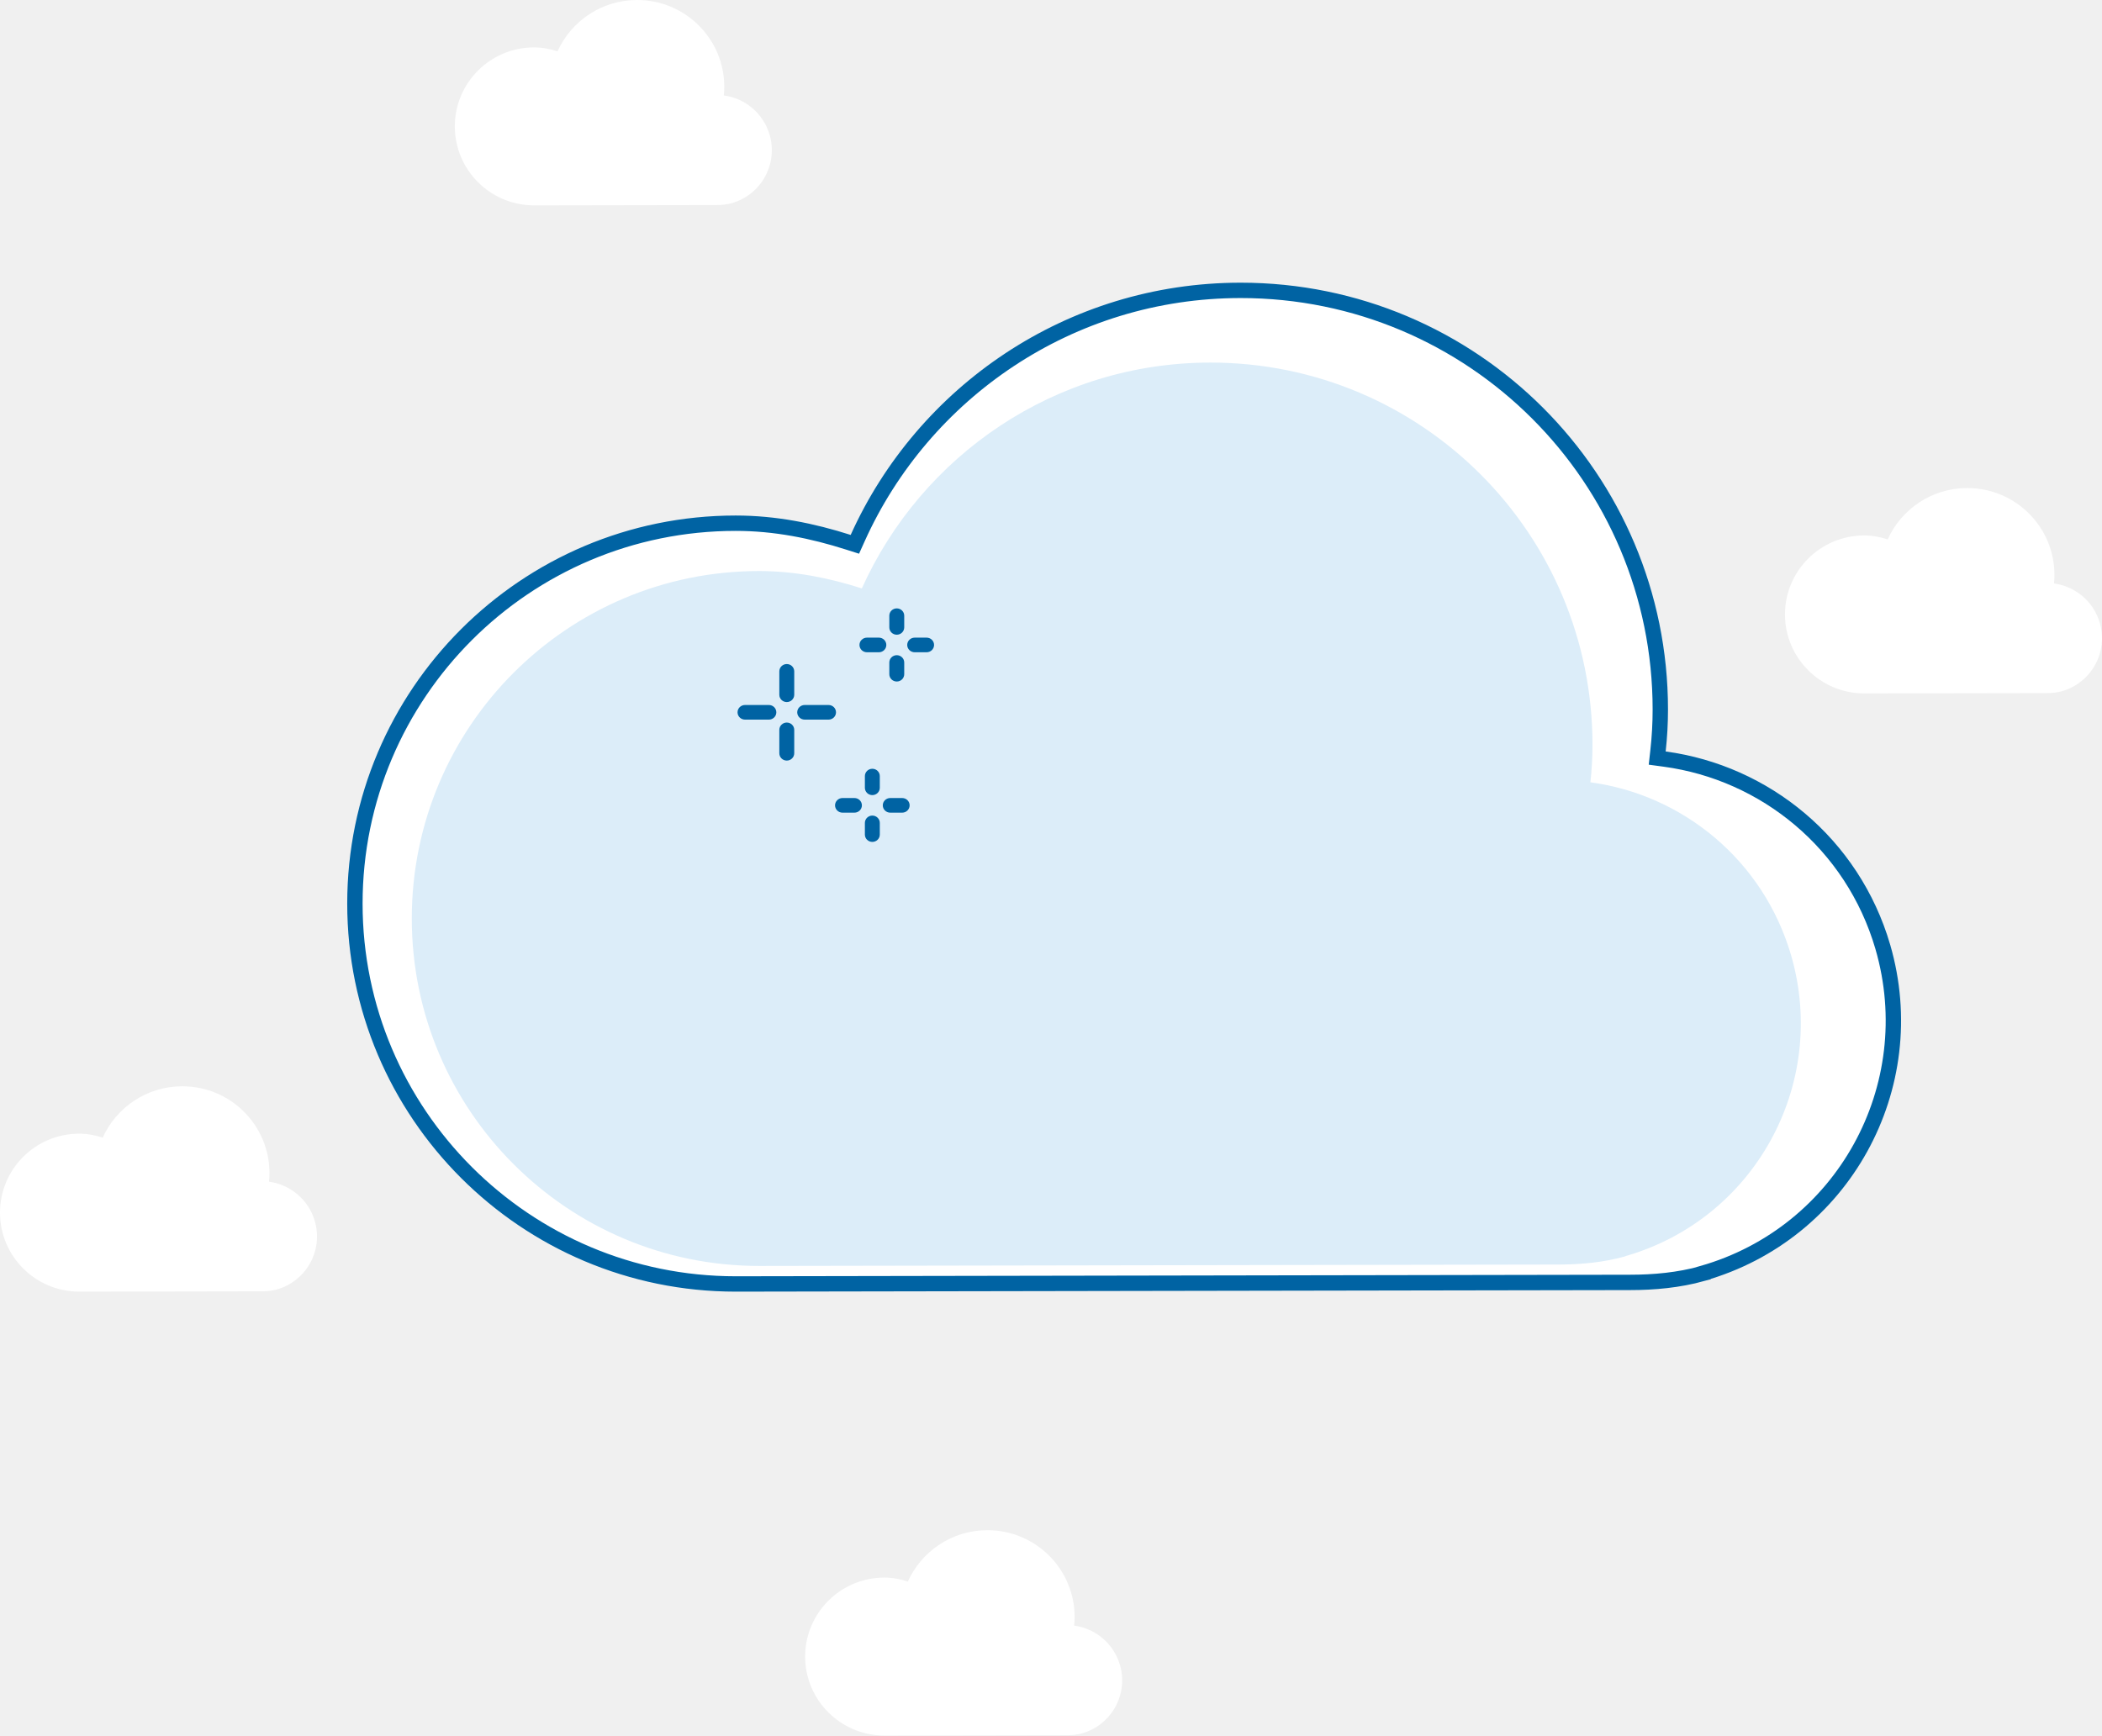
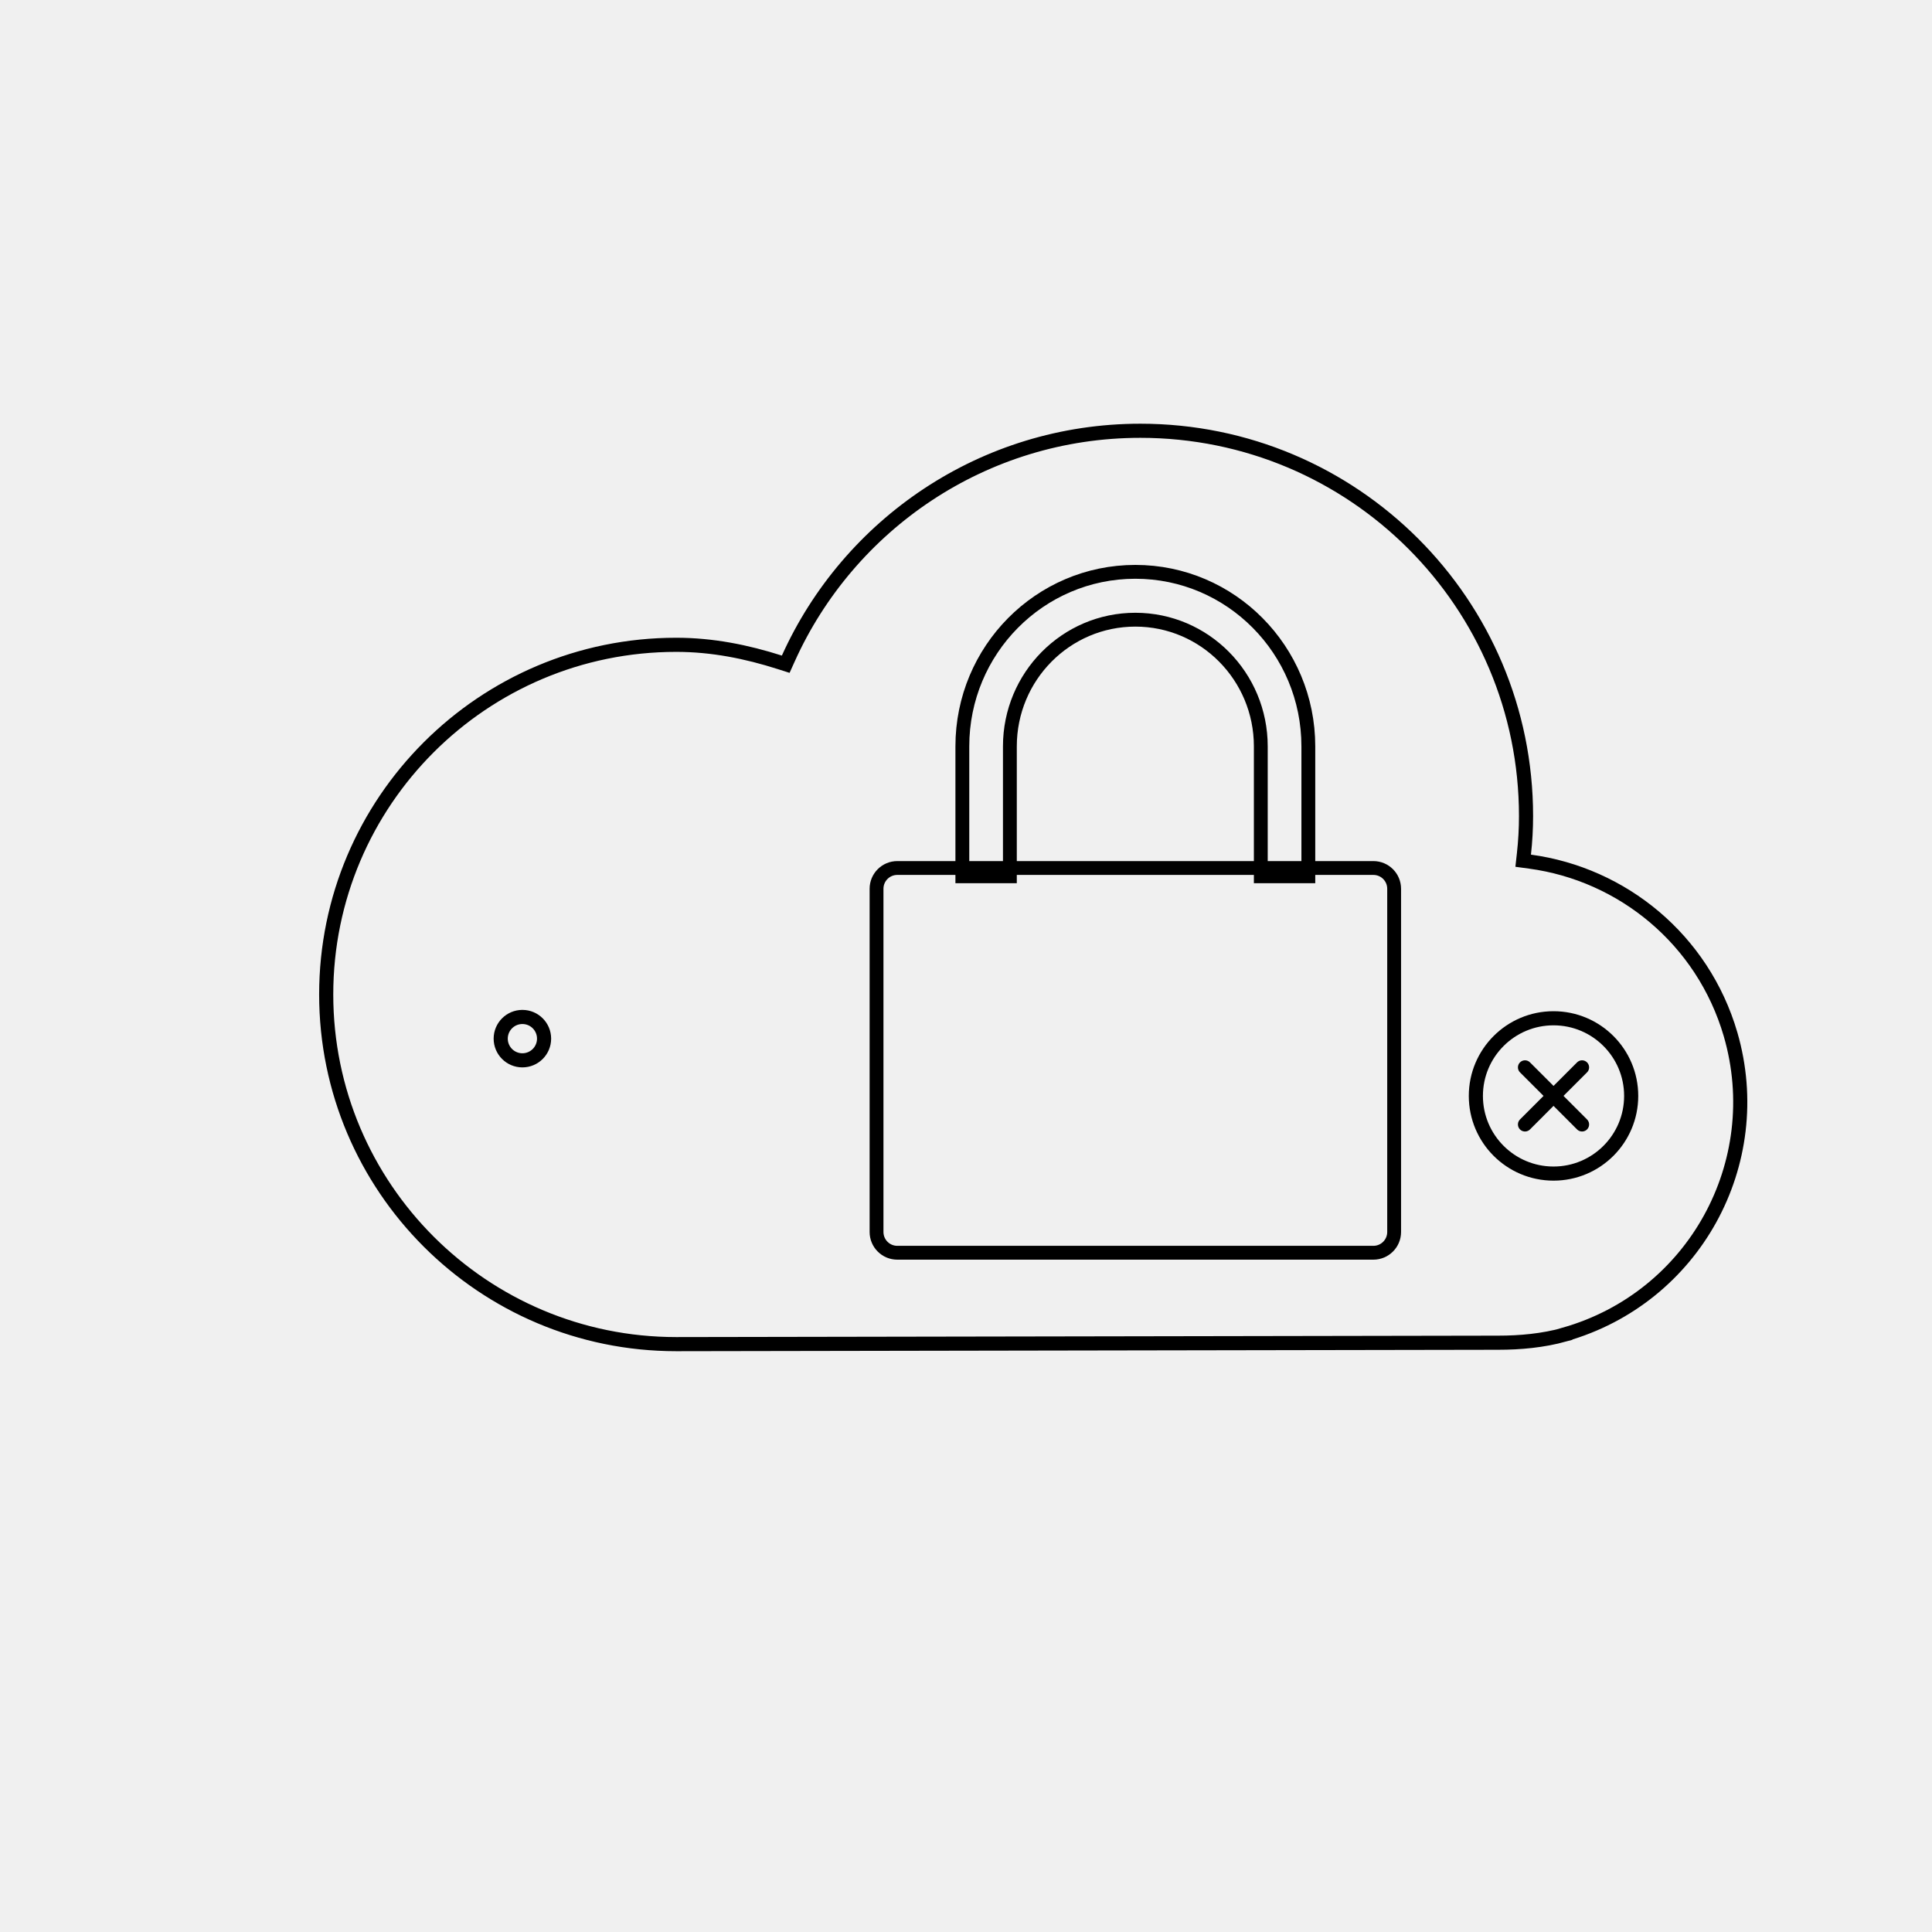
- <svg xmlns="http://www.w3.org/2000/svg" preserveAspectRatio="none" overflow="visible" style="display: block;" width="342" height="282.418" viewBox="0 0 342 282.418" fill="none">
-   <g id="clouds_bg">
-     <path id="Vector" d="M201.862 47.25C239.601 47.25 270.136 77.76 270.136 115.462C270.136 117.689 270.012 119.917 269.765 122.145L269.63 123.357L270.84 123.521C287.178 125.731 301.424 137.266 306.338 154.077V154.078C312.971 176.905 299.829 200.709 276.985 207.213L276.989 207.245C273.126 208.314 269.121 208.681 265.192 208.681H265.19L119.696 208.933C85.498 208.932 57.744 181.202 57.744 147.036C57.744 112.87 85.498 85.139 119.697 85.139C126.108 85.139 132.171 86.37 138.026 88.237L139.088 88.575L139.546 87.56C150.223 63.867 174.059 47.25 201.862 47.25Z" fill="white" stroke="#0063A3" style="fill:white;fill-opacity:1;stroke:#0063A3;stroke:color(display-p3 0 0.388 0.639);stroke-opacity:1;" stroke-width="2.5" />
-     <path id="Vector_2" d="M264.524 204.417C260.908 205.435 257.179 205.774 253.563 205.774L123.5 206C92.312 206 67 180.671 67 149.462C67 118.252 92.312 92.923 123.5 92.923C129.376 92.923 134.913 94.054 140.224 95.75C149.942 74.152 171.638 59 196.95 59C231.302 59 259.1 86.817 259.1 121.192C259.1 123.228 258.987 125.263 258.761 127.298C273.79 129.334 286.898 139.963 291.418 155.455C297.52 176.487 285.429 198.424 264.411 204.417H264.524Z" fill="#DCEDF9" style="fill:#DCEDF9;fill:color(display-p3 0.863 0.929 0.977);fill-opacity:1;" />
-     <path id="Vector (Stroke)" fill-rule="evenodd" clip-rule="evenodd" d="M120 115.911C120 115.254 120.543 114.721 121.214 114.721L125.098 114.721C125.768 114.721 126.311 115.254 126.311 115.911C126.311 116.568 125.768 117.101 125.098 117.101L121.214 117.101C120.543 117.101 120 116.568 120 115.911ZM128.011 123.766C127.34 123.766 126.797 123.233 126.797 122.575L126.797 118.767C126.797 118.11 127.34 117.577 128.011 117.577C128.681 117.577 129.224 118.11 129.224 118.767L129.224 122.575C129.224 123.233 128.681 123.766 128.011 123.766ZM128.011 114.245C127.34 114.245 126.797 113.712 126.797 113.055L126.797 109.247C126.797 108.59 127.34 108.057 128.011 108.057C128.681 108.057 129.224 108.59 129.224 109.247L129.224 113.055C129.224 113.712 128.681 114.245 128.011 114.245ZM129.71 115.911C129.71 115.254 130.253 114.721 130.924 114.721L134.808 114.721C135.478 114.721 136.021 115.254 136.021 115.911C136.021 116.568 135.478 117.101 134.808 117.101L130.924 117.101C130.253 117.101 129.71 116.568 129.71 115.911ZM139.838 104.95C139.838 104.293 140.381 103.76 141.052 103.76L142.994 103.76C143.664 103.76 144.207 104.293 144.207 104.95C144.207 105.608 143.664 106.14 142.994 106.14L141.052 106.14C140.381 106.14 139.838 105.608 139.838 104.95ZM145.907 110.901C145.236 110.901 144.693 110.368 144.693 109.711L144.693 107.806C144.693 107.149 145.236 106.616 145.907 106.616C146.577 106.616 147.12 107.149 147.12 107.806L147.12 109.711C147.12 110.368 146.577 110.901 145.907 110.901ZM145.907 103.284C145.236 103.284 144.693 102.751 144.693 102.094L144.693 100.19C144.693 99.533 145.236 99 145.907 99C146.577 99 147.12 99.533 147.12 100.19L147.12 102.094C147.12 102.751 146.577 103.284 145.907 103.284ZM147.606 104.95C147.606 104.293 148.149 103.76 148.82 103.76L150.762 103.76C151.432 103.76 151.975 104.293 151.975 104.95C151.975 105.608 151.432 106.14 150.762 106.14L148.82 106.14C148.149 106.14 147.606 105.608 147.606 104.95ZM135.863 131.05C135.863 130.392 136.406 129.86 137.076 129.86L139.018 129.86C139.689 129.86 140.232 130.392 140.232 131.05C140.232 131.707 139.689 132.24 139.018 132.24L137.076 132.24C136.406 132.24 135.863 131.707 135.863 131.05ZM141.931 137C141.261 137 140.718 136.467 140.718 135.81L140.718 133.906C140.718 133.249 141.261 132.716 141.931 132.716C142.602 132.716 143.145 133.249 143.145 133.906L143.145 135.81C143.145 136.467 142.602 137 141.931 137ZM141.931 129.384C141.261 129.384 140.718 128.851 140.718 128.194L140.718 126.289C140.718 125.632 141.261 125.099 141.931 125.099C142.602 125.099 143.145 125.632 143.145 126.289L143.145 128.194C143.145 128.851 142.602 129.384 141.931 129.384ZM143.631 131.05C143.631 130.392 144.174 129.86 144.844 129.86L146.786 129.86C147.457 129.86 148 130.392 148 131.05C148 131.707 147.457 132.24 146.786 132.24L144.844 132.24C144.174 132.24 143.631 131.707 143.631 131.05Z" fill="#0063A3" style="fill:#0063A3;fill:color(display-p3 0 0.388 0.639);fill-opacity:1;" />
-     <path id="Vector_3" d="M45.081 209.824C44.255 210.055 43.404 210.132 42.579 210.132L12.895 210.184C5.777 210.184 0 204.425 0 197.33C0 190.236 5.777 184.477 12.895 184.477C14.236 184.477 15.5 184.735 16.712 185.12C18.93 180.21 23.881 176.766 29.658 176.766C37.499 176.766 43.843 183.089 43.843 190.904C43.843 191.367 43.817 191.829 43.766 192.292C47.196 192.755 50.187 195.171 51.219 198.693C52.611 203.474 49.852 208.461 45.055 209.824H45.081Z" fill="white" style="fill:white;fill-opacity:1;" />
-     <path id="Vector_4" d="M119.081 33.058C118.256 33.289 117.404 33.367 116.579 33.367L86.895 33.418C79.777 33.418 74 27.66 74 20.565C74 13.47 79.777 7.712 86.895 7.712C88.236 7.712 89.5 7.969 90.712 8.354C92.93 3.445 97.882 0 103.658 0C111.499 0 117.843 6.324 117.843 14.138C117.843 14.601 117.817 15.064 117.766 15.527C121.196 15.989 124.187 18.406 125.219 21.927C126.611 26.709 123.852 31.696 119.055 33.058H119.081Z" fill="white" style="fill:white;fill-opacity:1;" />
-     <path id="Vector_5" d="M176.081 282.058C175.256 282.289 174.404 282.367 173.579 282.367L143.895 282.418C136.777 282.418 131 276.66 131 269.565C131 262.47 136.777 256.712 143.895 256.712C145.236 256.712 146.5 256.969 147.712 257.354C149.93 252.445 154.881 249 160.658 249C168.499 249 174.843 255.324 174.843 263.138C174.843 263.601 174.817 264.064 174.766 264.526C178.196 264.989 181.187 267.406 182.219 270.927C183.611 275.709 180.852 280.696 176.055 282.058H176.081Z" fill="white" style="fill:white;fill-opacity:1;" />
-     <path id="Vector_6" d="M335.501 112.476C334.675 112.707 333.824 112.784 332.999 112.784L303.315 112.835C296.197 112.835 290.42 107.077 290.42 99.982C290.42 92.888 296.197 87.129 303.315 87.129C304.656 87.129 305.92 87.386 307.132 87.772C309.35 82.862 314.301 79.418 320.078 79.418C327.919 79.418 334.263 85.741 334.263 93.556C334.263 94.019 334.237 94.481 334.185 94.944C337.616 95.407 340.607 97.823 341.639 101.345C343.031 106.126 340.272 111.113 335.475 112.476H335.501Z" fill="white" style="fill:white;fill-opacity:1;" />
+ <svg xmlns="http://www.w3.org/2000/svg" viewBox="0 0 342 342" fill="none">
+   <g id="illustration">
+     <g transform="translate(0 29.0044) scale(1)">
+       <g id="clouds_bg">
+         <path id="Vector" d="M201.862 47.25C239.601 47.25 270.136 77.76 270.136 115.462C270.136 117.689 270.012 119.917 269.765 122.145L269.63 123.357L270.84 123.521C287.178 125.731 301.424 137.266 306.338 154.077V154.078C312.971 176.905 299.829 200.709 276.985 207.213L276.989 207.245C273.126 208.314 269.121 208.681 265.192 208.681H265.19L119.696 208.933C85.498 208.932 57.744 181.202 57.744 147.036C57.744 112.87 85.498 85.139 119.697 85.139C126.108 85.139 132.171 86.37 138.026 88.237L139.088 88.575L139.546 87.56C150.223 63.867 174.059 47.25 201.862 47.25Z" class="illustration-fill-surface illustration-stroke-primary" stroke="currentColor" stroke-width="2.5" />
+         <path id="Vector_2" d="M264.524 204.417C260.908 205.435 257.179 205.774 253.563 205.774L123.5 206C92.312 206 67 180.671 67 149.462C67 118.252 92.312 92.923 123.5 92.923C129.376 92.923 134.913 94.054 140.224 95.75C149.942 74.152 171.638 59 196.95 59C231.302 59 259.1 86.817 259.1 121.192C259.1 123.228 258.987 125.263 258.761 127.298C273.79 129.334 286.898 139.963 291.418 155.455C297.52 176.487 285.429 198.424 264.411 204.417H264.524Z" class="illustration-fill-pale" />
+         <path id="Vector (Stroke)" fill-rule="evenodd" clip-rule="evenodd" d="M120 115.911C120 115.254 120.543 114.721 121.214 114.721L125.098 114.721C125.768 114.721 126.311 115.254 126.311 115.911C126.311 116.568 125.768 117.101 125.098 117.101L121.214 117.101C120.543 117.101 120 116.568 120 115.911ZM128.011 123.766C127.34 123.766 126.797 123.233 126.797 122.575L126.797 118.767C126.797 118.11 127.34 117.577 128.011 117.577C128.681 117.577 129.224 118.11 129.224 118.767L129.224 122.575C129.224 123.233 128.681 123.766 128.011 123.766ZM128.011 114.245C127.34 114.245 126.797 113.712 126.797 113.055L126.797 109.247C126.797 108.59 127.34 108.057 128.011 108.057C128.681 108.057 129.224 108.59 129.224 109.247L129.224 113.055C129.224 113.712 128.681 114.245 128.011 114.245ZM129.71 115.911C129.71 115.254 130.253 114.721 130.924 114.721L134.808 114.721C135.478 114.721 136.021 115.254 136.021 115.911C136.021 116.568 135.478 117.101 134.808 117.101L130.924 117.101C130.253 117.101 129.71 116.568 129.71 115.911ZM139.838 104.95C139.838 104.293 140.381 103.76 141.052 103.76L142.994 103.76C143.664 103.76 144.207 104.293 144.207 104.95C144.207 105.608 143.664 106.14 142.994 106.14L141.052 106.14C140.381 106.14 139.838 105.608 139.838 104.95ZM145.907 110.901C145.236 110.901 144.693 110.368 144.693 109.711L144.693 107.806C144.693 107.149 145.236 106.616 145.907 106.616C146.577 106.616 147.12 107.149 147.12 107.806L147.12 109.711C147.12 110.368 146.577 110.901 145.907 110.901ZM145.907 103.284C145.236 103.284 144.693 102.751 144.693 102.094L144.693 100.19C144.693 99.533 145.236 99 145.907 99C146.577 99 147.12 99.533 147.12 100.19L147.12 102.094C147.12 102.751 146.577 103.284 145.907 103.284ZM147.606 104.95C147.606 104.293 148.149 103.76 148.82 103.76L150.762 103.76C151.432 103.76 151.975 104.293 151.975 104.95C151.975 105.608 151.432 106.14 150.762 106.14L148.82 106.14C148.149 106.14 147.606 105.608 147.606 104.95ZM135.863 131.05C135.863 130.392 136.406 129.86 137.076 129.86L139.018 129.86C139.689 129.86 140.232 130.392 140.232 131.05C140.232 131.707 139.689 132.24 139.018 132.24L137.076 132.24C136.406 132.24 135.863 131.707 135.863 131.05ZM141.931 137C141.261 137 140.718 136.467 140.718 135.81L140.718 133.906C140.718 133.249 141.261 132.716 141.931 132.716C142.602 132.716 143.145 133.249 143.145 133.906L143.145 135.81C143.145 136.467 142.602 137 141.931 137ZM141.931 129.384C141.261 129.384 140.718 128.851 140.718 128.194L140.718 126.289C140.718 125.632 141.261 125.099 141.931 125.099C142.602 125.099 143.145 125.632 143.145 126.289L143.145 128.194C143.145 128.851 142.602 129.384 141.931 129.384ZM143.631 131.05C143.631 130.392 144.174 129.86 144.844 129.86L146.786 129.86C147.457 129.86 148 130.392 148 131.05C148 131.707 147.457 132.24 146.786 132.24L144.844 132.24C144.174 132.24 143.631 131.707 143.631 131.05Z" class="illustration-primary" />
+         <path id="Vector_3" d="M45.081 209.824C44.255 210.055 43.404 210.132 42.579 210.132L12.895 210.184C5.777 210.184 0 204.425 0 197.33C0 190.236 5.777 184.477 12.895 184.477C14.236 184.477 15.5 184.735 16.712 185.12C18.93 180.21 23.881 176.766 29.658 176.766C37.499 176.766 43.843 183.089 43.843 190.904C43.843 191.367 43.817 191.829 43.766 192.292C47.196 192.755 50.187 195.171 51.219 198.693C52.611 203.474 49.852 208.461 45.055 209.824H45.081Z" class="illustration-fill-surface" />
+         <path id="Vector_4" d="M119.081 33.058C118.256 33.289 117.404 33.367 116.579 33.367L86.895 33.418C79.777 33.418 74 27.66 74 20.565C74 13.47 79.777 7.712 86.895 7.712C88.236 7.712 89.5 7.969 90.712 8.354C92.93 3.445 97.882 0 103.658 0C111.499 0 117.843 6.324 117.843 14.138C117.843 14.601 117.817 15.064 117.766 15.527C121.196 15.989 124.187 18.406 125.219 21.927C126.611 26.709 123.852 31.696 119.055 33.058H119.081Z" class="illustration-fill-surface" />
+         <path id="Vector_5" d="M176.081 282.058C175.256 282.289 174.404 282.367 173.579 282.367L143.895 282.418C136.777 282.418 131 276.66 131 269.565C131 262.47 136.777 256.712 143.895 256.712C145.236 256.712 146.5 256.969 147.712 257.354C149.93 252.445 154.881 249 160.658 249C168.499 249 174.843 255.324 174.843 263.138C174.843 263.601 174.817 264.064 174.766 264.526C178.196 264.989 181.187 267.406 182.219 270.927C183.611 275.709 180.852 280.696 176.055 282.058H176.081Z" class="illustration-fill-surface" />
+         <path id="Vector_6" d="M335.501 112.476C334.675 112.707 333.824 112.784 332.999 112.784L303.315 112.835C296.197 112.835 290.42 107.077 290.42 99.982C290.42 92.888 296.197 87.129 303.315 87.129C304.656 87.129 305.92 87.386 307.132 87.772C309.35 82.862 314.301 79.418 320.078 79.418C327.919 79.418 334.263 85.741 334.263 93.556C334.263 94.019 334.237 94.481 334.185 94.944C337.616 95.407 340.607 97.823 341.639 101.345C343.031 106.126 340.272 111.113 335.475 112.476H335.501Z" class="illustration-fill-surface" />
+       </g>
+     </g>
+     <g transform="translate(153.9389 100.0008) scale(0.9799458)">
+       <g id="Group 10668">
+         <path id="Vector" d="M48 1.25C65.27 1.25 79.25 15.376 79.25 32.777V56.25H70.663V32.777C70.663 20.128 60.505 9.894 48 9.894C35.495 9.894 25.337 20.128 25.337 32.777V56.25H16.75V32.777C16.75 15.376 30.73 1.25 48 1.25Z" class="illustration-stroke-primary" stroke="currentColor" stroke-width="2.5" />
+         <rect id="Rectangle 1980" x="1.25" y="54.75" width="93.5" height="69.5" rx="3.75" class="illustration-fill-surface illustration-stroke-primary" stroke="currentColor" stroke-width="2.5" />
+         <rect id="Rectangle 1981" x="4.5" y="58.001" width="85.5" height="64.5" rx="5" class="illustration-fill-pale" />
+         <g id="Group 10639">
+           <g id="Union">
+             <mask id="path-4-outside-1_0_42" maskUnits="userSpaceOnUse" x="37.5" y="76.5" width="21" height="32" fill="black">
+               <rect fill="white" x="37.5" y="76.5" width="21" height="32" />
+               <path d="M48 79.5C52.142 79.5 55.5 82.858 55.5 87C55.5 89.608 54.168 91.904 52.147 93.247C51.485 93.687 51 94.387 51 95.182V103.001C51 104.106 50.105 105.001 49 105.001H47C45.895 105.001 45 104.106 45 103.001V95.182C45 94.387 44.515 93.687 43.853 93.247C41.832 91.904 40.5 89.608 40.5 87C40.5 82.858 43.858 79.5 48 79.5Z" />
+             </mask>
+             <path d="M48 79.5C52.142 79.5 55.5 82.858 55.5 87C55.5 89.608 54.168 91.904 52.147 93.247C51.485 93.687 51 94.387 51 95.182V103.001C51 104.106 50.105 105.001 49 105.001H47C45.895 105.001 45 104.106 45 103.001V95.182C45 94.387 44.515 93.687 43.853 93.247C41.832 91.904 40.5 89.608 40.5 87C40.5 82.858 43.858 79.5 48 79.5Z" class="illustration-fill-surface" />
+             <path d="M43.853 93.247L45.237 91.165L43.853 93.247ZM48 79.5V82C50.761 82 53 84.239 53 87H55.5H58C58 81.477 53.523 77 48 77V79.5ZM55.5 87H53C53 88.735 52.117 90.265 50.763 91.165L52.147 93.247L53.531 95.329C56.218 93.543 58 90.481 58 87H55.5ZM51 95.182H48.5V103.001H51H53.5V95.182H51ZM49 105.001V102.501H47V105.001V107.501H49V105.001ZM45 103.001H47.5V95.182H45H42.5V103.001H45ZM43.853 93.247L45.237 91.165C43.883 90.265 43 88.735 43 87H40.5H38C38 90.481 39.782 93.543 42.469 95.329L43.853 93.247ZM40.5 87H43C43 84.239 45.239 82 48 82V79.5V77C42.477 77 38 81.477 38 87H40.5ZM45 95.182H47.5C47.5 93.326 46.386 91.93 45.237 91.165L43.853 93.247L42.469 95.329C42.498 95.349 42.52 95.368 42.535 95.383C42.55 95.398 42.553 95.404 42.55 95.398C42.546 95.392 42.533 95.37 42.521 95.331C42.509 95.291 42.5 95.24 42.5 95.182H45ZM47 105.001V102.501C47.276 102.501 47.5 102.725 47.5 103.001H45H42.5C42.5 105.486 44.515 107.501 47 107.501V105.001ZM51 103.001H48.5C48.5 102.725 48.724 102.501 49 102.501V105.001V107.501C51.485 107.501 53.5 105.486 53.5 103.001H51ZM52.147 93.247L50.763 91.165C49.614 91.93 48.5 93.326 48.5 95.182H51H53.5C53.5 95.24 53.491 95.291 53.479 95.331C53.467 95.37 53.454 95.392 53.45 95.398C53.447 95.404 53.45 95.398 53.465 95.383C53.48 95.368 53.502 95.349 53.531 95.329L52.147 93.247Z" class="illustration-primary" mask="url(#path-4-outside-1_0_42)" />
+           </g>
+         </g>
+       </g>
+     </g>
+     <g transform="translate(79.002 162.0069) scale(1.000155)">
+       <g id="Group 10717">
+         <g id="Union">
+           <mask id="path-1-inside-1_0_50" fill="white">
+             <path d="M21.251 0C30.073 0 37.639 5.376 40.853 13.031C41.184 13.819 41.936 14.367 42.791 14.367H87.766C88.297 14.367 88.805 14.578 89.18 14.953L96.459 22.231C97.24 23.012 97.24 24.279 96.459 25.06L89.18 32.338C88.805 32.713 88.297 32.924 87.766 32.924H79.845C79.315 32.924 78.806 32.713 78.431 32.338L75.043 28.951C74.262 28.169 72.996 28.169 72.215 28.951L69.656 31.509C68.875 32.291 67.609 32.291 66.828 31.509L64.269 28.95C63.488 28.169 62.221 28.169 61.44 28.95L58.881 31.51C58.1 32.291 56.834 32.291 56.053 31.51L53.433 28.89C52.676 28.133 51.457 28.106 50.667 28.83L49.061 30.302C48.692 30.641 48.21 30.828 47.709 30.828H41.454C40.7 30.828 40.017 31.257 39.638 31.909C35.959 38.242 29.103 42.501 21.251 42.501C9.515 42.501 0 32.987 0 21.251C0 9.515 9.515 0 21.251 0Z" />
+           </mask>
+           <path d="M21.251 0C30.073 0 37.639 5.376 40.853 13.031C41.184 13.819 41.936 14.367 42.791 14.367H87.766C88.297 14.367 88.805 14.578 89.18 14.953L96.459 22.231C97.24 23.012 97.24 24.279 96.459 25.06L89.18 32.338C88.805 32.713 88.297 32.924 87.766 32.924H79.845C79.315 32.924 78.806 32.713 78.431 32.338L75.043 28.951C74.262 28.169 72.996 28.169 72.215 28.951L69.656 31.509C68.875 32.291 67.609 32.291 66.828 31.509L64.269 28.95C63.488 28.169 62.221 28.169 61.44 28.95L58.881 31.51C58.1 32.291 56.834 32.291 56.053 31.51L53.433 28.89C52.676 28.133 51.457 28.106 50.667 28.83L49.061 30.302C48.692 30.641 48.21 30.828 47.709 30.828H41.454C40.7 30.828 40.017 31.257 39.638 31.909C35.959 38.242 29.103 42.501 21.251 42.501C9.515 42.501 0 32.987 0 21.251C0 9.515 9.515 0 21.251 0Z" class="illustration-fill-surface" />
+           <path d="M21.251 0L21.251 -2.5H21.251V0ZM21.251 42.501V45.001H21.251L21.251 42.501ZM0 21.251H-2.5V21.251L0 21.251ZM39.638 31.909L37.476 30.653L39.638 31.909ZM49.061 30.302L47.372 28.459L49.061 30.302ZM53.433 28.89L51.665 30.658L53.433 28.89ZM50.667 28.83L48.978 26.987L50.667 28.83ZM64.269 28.95L66.037 27.183L64.269 28.95ZM61.44 28.95L59.672 27.183L61.44 28.95ZM69.656 31.509L71.424 33.277L69.656 31.509ZM66.828 31.509L68.596 29.742L66.828 31.509ZM75.043 28.951L73.275 30.718L75.043 28.951ZM72.215 28.951L70.447 27.183L72.215 28.951ZM96.459 22.231L94.691 23.999L96.459 22.231ZM96.459 25.06L94.691 23.292L96.459 25.06ZM89.18 14.953L87.413 16.721L89.18 14.953ZM40.853 13.031L38.548 13.999L40.853 13.031ZM21.251 0L21.251 2.5C29.031 2.5 35.71 7.24 38.548 13.999L40.853 13.031L43.158 12.063C39.569 3.513 31.115 -2.5 21.251 -2.5L21.251 0ZM42.791 14.367V16.867H87.766V14.367V11.867H42.791V14.367ZM89.18 14.953L87.413 16.721L94.691 23.999L96.459 22.231L98.227 20.463L90.948 13.185L89.18 14.953ZM96.459 25.06L94.691 23.292L87.413 30.57L89.18 32.338L90.948 34.106L98.227 26.828L96.459 25.06ZM87.766 32.924V30.424H79.845V32.924V35.424H87.766V32.924ZM78.431 32.338L80.199 30.57L76.811 27.183L75.043 28.951L73.275 30.718L76.663 34.106L78.431 32.338ZM72.215 28.951L70.447 27.183L67.888 29.742L69.656 31.509L71.424 33.277L73.983 30.718L72.215 28.951ZM66.828 31.509L68.596 29.742L66.037 27.183L64.269 28.95L62.501 30.718L65.06 33.277L66.828 31.509ZM61.44 28.95L59.672 27.183L57.113 29.742L58.881 31.51L60.649 33.277L63.208 30.718L61.44 28.95ZM56.053 31.51L57.82 29.742L55.201 27.122L53.433 28.89L51.665 30.658L54.285 33.277L56.053 31.51ZM50.667 28.83L48.978 26.987L47.372 28.459L49.061 30.302L50.75 32.145L52.357 30.673L50.667 28.83ZM47.709 30.828V28.328H41.454V30.828V33.328H47.709V30.828ZM39.638 31.909L37.476 30.653C34.226 36.248 28.176 40.001 21.251 40.001L21.251 42.501L21.251 45.001C30.03 45.001 37.692 40.236 41.8 33.165L39.638 31.909ZM21.251 42.501V40.001C10.895 40.001 2.5 31.606 2.5 21.251L0 21.251L-2.5 21.251C-2.5 34.368 8.134 45.001 21.251 45.001V42.501ZM0 21.251H2.5C2.5 10.895 10.895 2.5 21.251 2.5V0V-2.5C8.134 -2.5 -2.5 8.134 -2.5 21.251H0ZM41.454 30.828V28.328C39.73 28.328 38.261 29.302 37.476 30.653L39.638 31.909L41.8 33.165C41.772 33.212 41.67 33.328 41.454 33.328V30.828ZM49.061 30.302L47.372 28.459C47.464 28.375 47.584 28.328 47.709 28.328V30.828V33.328C48.835 33.328 49.92 32.906 50.75 32.145L49.061 30.302ZM53.433 28.89L55.201 27.122C53.497 25.419 50.754 25.359 48.978 26.987L50.667 28.83L52.357 30.673C52.159 30.854 51.855 30.847 51.665 30.658L53.433 28.89ZM58.881 31.51L57.113 29.742C57.309 29.547 57.625 29.547 57.82 29.742L56.053 31.51L54.285 33.277C56.042 35.035 58.891 35.035 60.649 33.277L58.881 31.51ZM64.269 28.95L66.037 27.183C64.279 25.425 61.43 25.425 59.672 27.183L61.44 28.95L63.208 30.718C63.013 30.913 62.696 30.913 62.501 30.718L64.269 28.95ZM69.656 31.509L67.888 29.742C68.084 29.547 68.4 29.546 68.596 29.742L66.828 31.509L65.06 33.277C66.818 35.035 69.667 35.035 71.424 33.277L69.656 31.509ZM75.043 28.951L76.811 27.183C75.053 25.425 72.204 25.425 70.447 27.183L72.215 28.951L73.983 30.718C73.787 30.913 73.471 30.913 73.275 30.718L75.043 28.951ZM79.845 32.924V30.424C79.978 30.424 80.105 30.477 80.199 30.57L78.431 32.338L76.663 34.106C77.507 34.95 78.652 35.424 79.845 35.424V32.924ZM89.18 32.338L87.413 30.57C87.507 30.477 87.634 30.424 87.766 30.424V32.924V35.424C88.96 35.424 90.104 34.95 90.948 34.106L89.18 32.338ZM96.459 22.231L94.691 23.999C94.496 23.804 94.496 23.487 94.691 23.292L96.459 25.06L98.227 26.828C99.984 25.07 99.984 22.221 98.227 20.463L96.459 22.231ZM87.766 14.367V16.867C87.634 16.867 87.507 16.814 87.413 16.721L89.18 14.953L90.948 13.185C90.104 12.341 88.96 11.867 87.766 11.867V14.367ZM40.853 13.031L38.548 13.999C39.23 15.624 40.833 16.867 42.791 16.867V14.367V11.867C42.907 11.867 43.001 11.906 43.059 11.947C43.114 11.985 43.143 12.028 43.158 12.063L40.853 13.031Z" class="illustration-primary" mask="url(#path-1-inside-1_0_50)" />
+         </g>
+         <path id="Union_2" d="M21.916 5.385C29.905 5.385 36.612 10.494 38.476 17.393C38.599 17.849 39.004 18.18 39.476 18.18H83.199C83.365 18.18 83.528 18.222 83.674 18.3L88.287 20.79C88.844 21.09 88.985 21.826 88.579 22.311L84.849 26.77C84.659 26.997 84.378 27.129 84.082 27.129H79.072C78.806 27.129 78.552 27.023 78.364 26.835L73.614 22.07C73.228 21.683 72.602 21.678 72.21 22.058L68.916 25.252C68.544 25.613 67.957 25.629 67.565 25.289L63.743 21.973C63.351 21.633 62.764 21.649 62.391 22.011L59.069 25.233C58.688 25.602 58.085 25.61 57.695 25.25L53.573 21.455C53.187 21.099 52.592 21.103 52.21 21.462L48.811 24.663C48.626 24.838 48.38 24.935 48.126 24.935H39.319C38.861 24.935 38.465 25.248 38.33 25.685C36.279 32.325 29.707 37.182 21.916 37.182C12.485 37.182 4.84 30.064 4.84 21.284C4.84 12.504 12.485 5.386 21.916 5.385Z" class="illustration-fill-pale" />
+         <circle id="Ellipse 356" cx="13.469" cy="21.849" r="3.838" class="illustration-fill-surface illustration-stroke-primary" stroke="currentColor" stroke-width="2.5" />
+       </g>
+     </g>
+     <g transform="translate(260.0055 179.0028) scale(0.99978)">
+       <g id="icon x">
+         <circle id="Ellipse 92" cx="15" cy="15" r="13.75" class="illustration-fill-surface illustration-stroke-primary" stroke="currentColor" stroke-width="2.5" />
+         <circle id="Ellipse 93" cx="14" cy="16" r="11" class="illustration-fill-pale" />
+         <g id="Group 10658">
+           <path id="Vector 37" d="M20.051 9.945L9.949 20.047" class="illustration-stroke-primary" stroke="currentColor" stroke-width="2.5" stroke-linecap="round" stroke-linejoin="round" />
+           <path id="Vector 38" d="M9.949 9.945L20.051 20.047" class="illustration-stroke-primary" stroke="currentColor" stroke-width="2.5" stroke-linecap="round" stroke-linejoin="round" />
+         </g>
+       </g>
+     </g>
  </g>
</svg>
